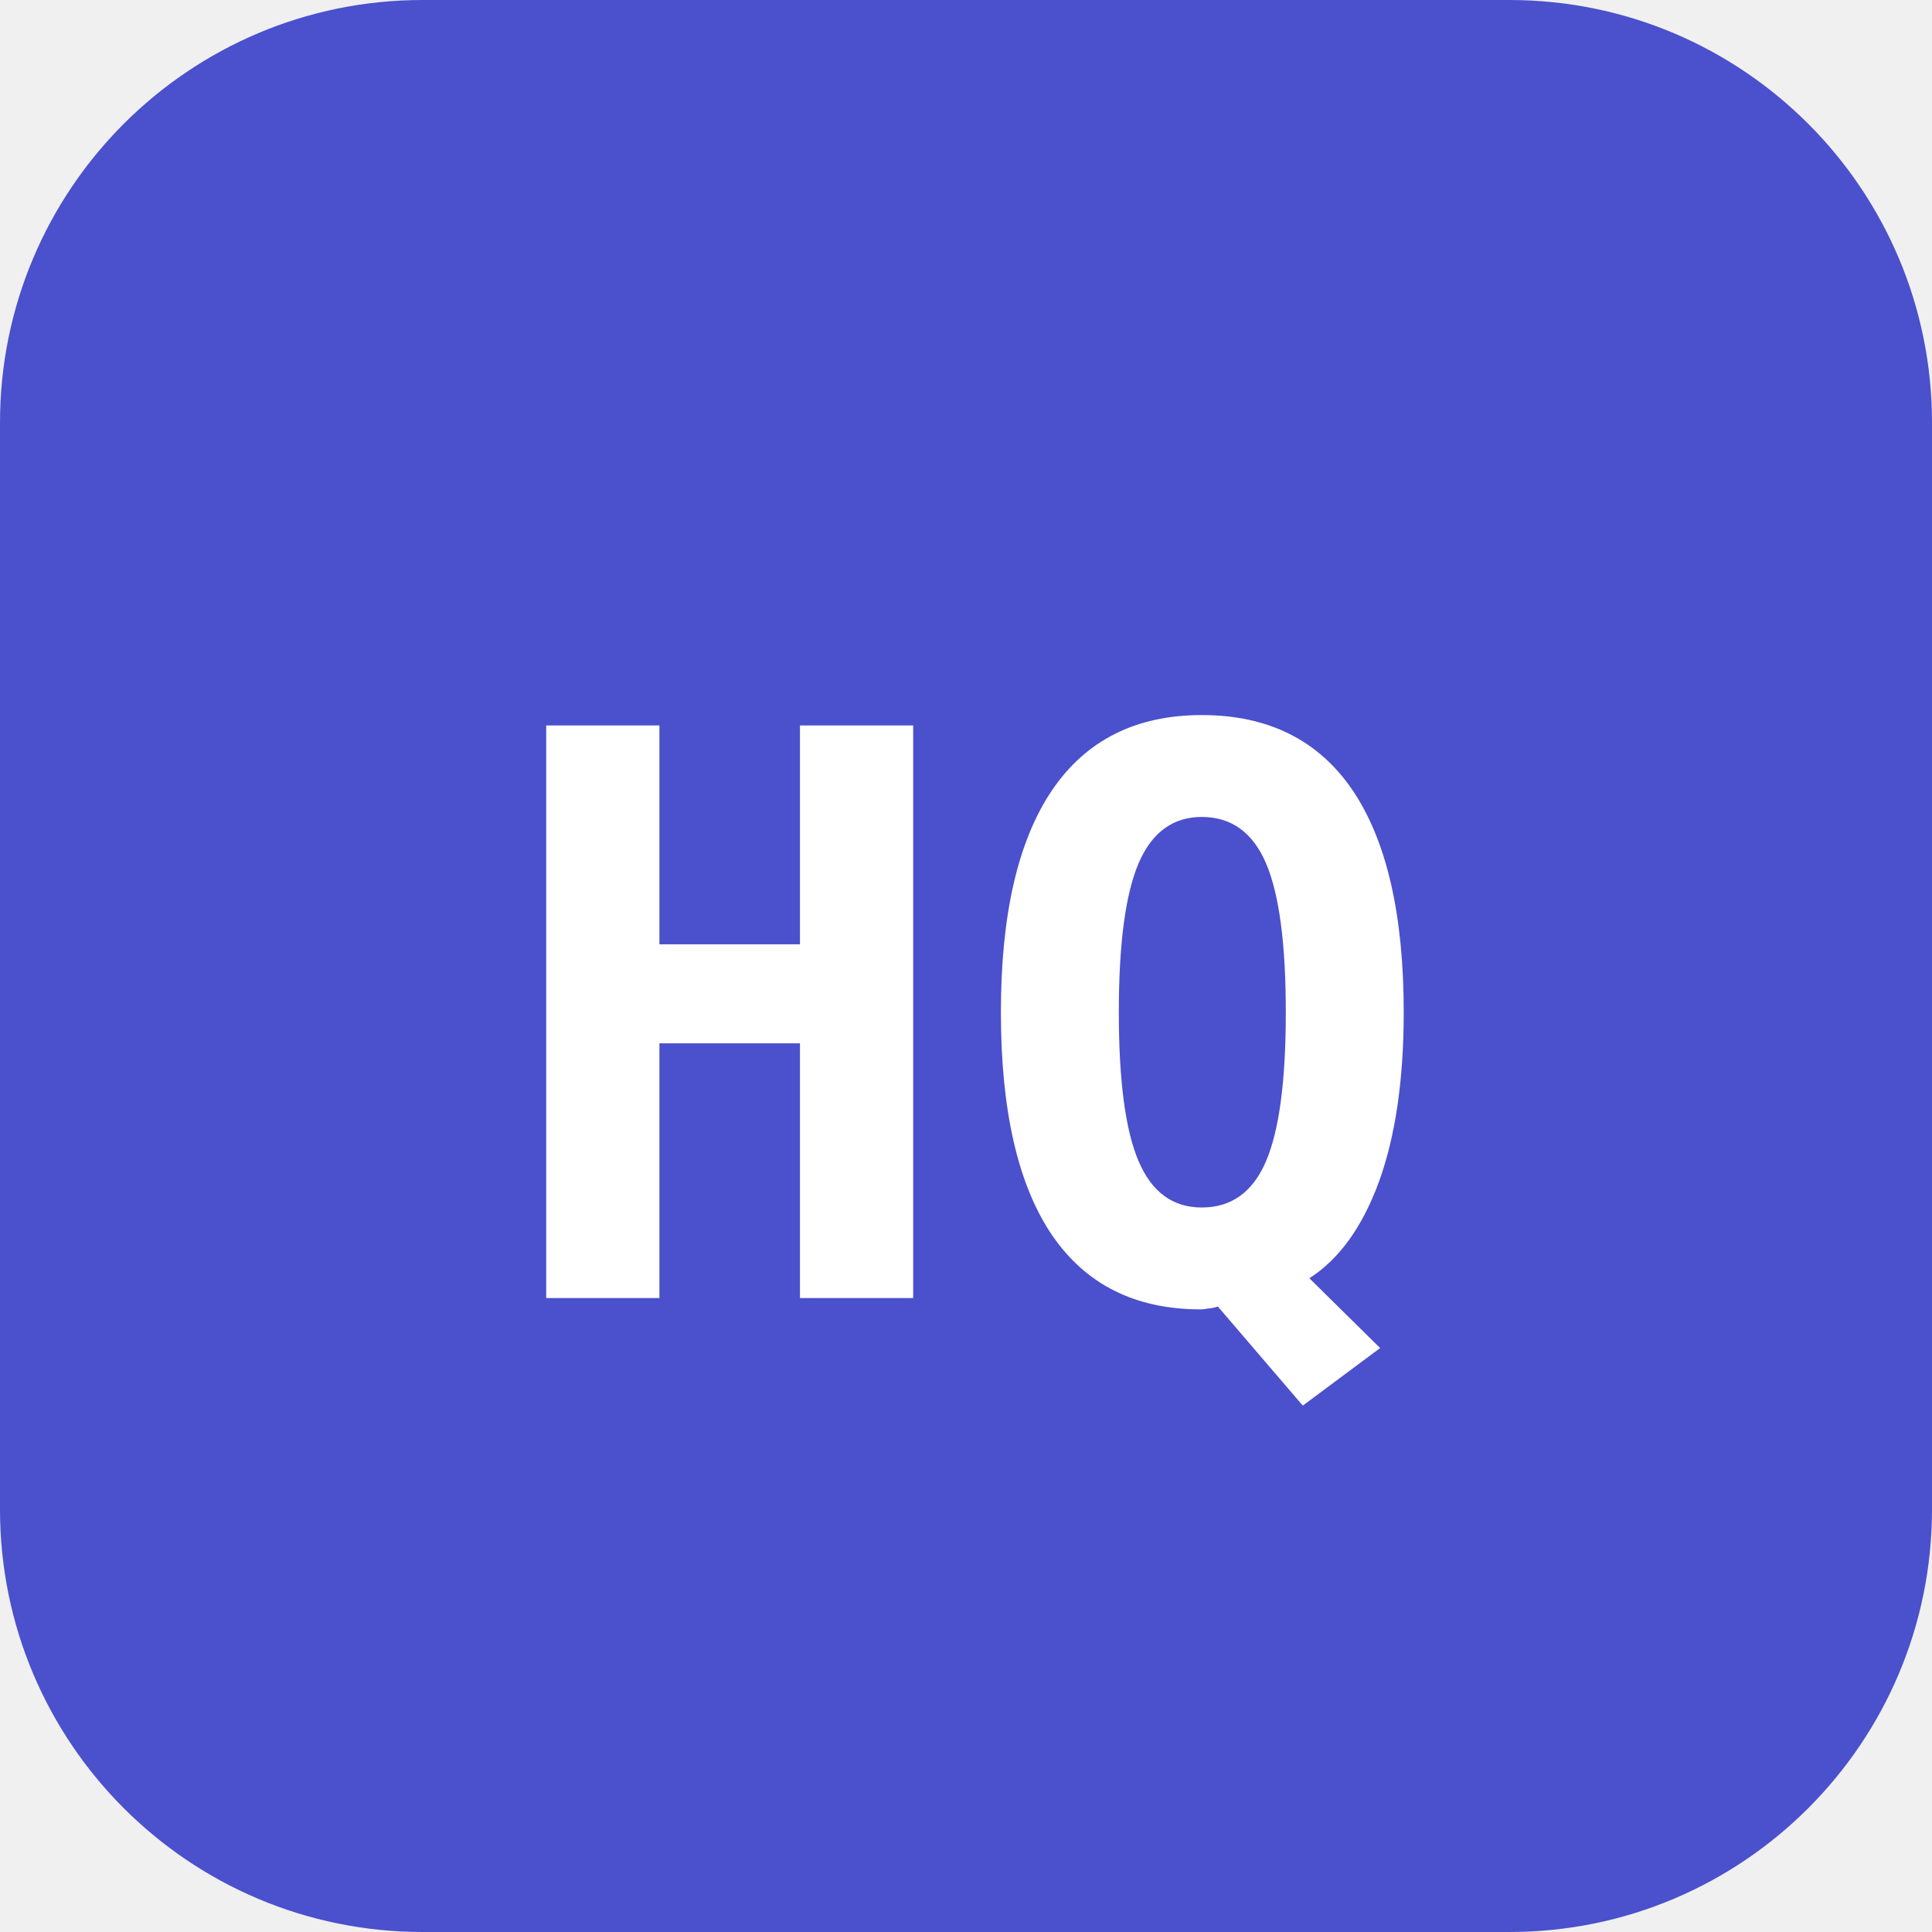
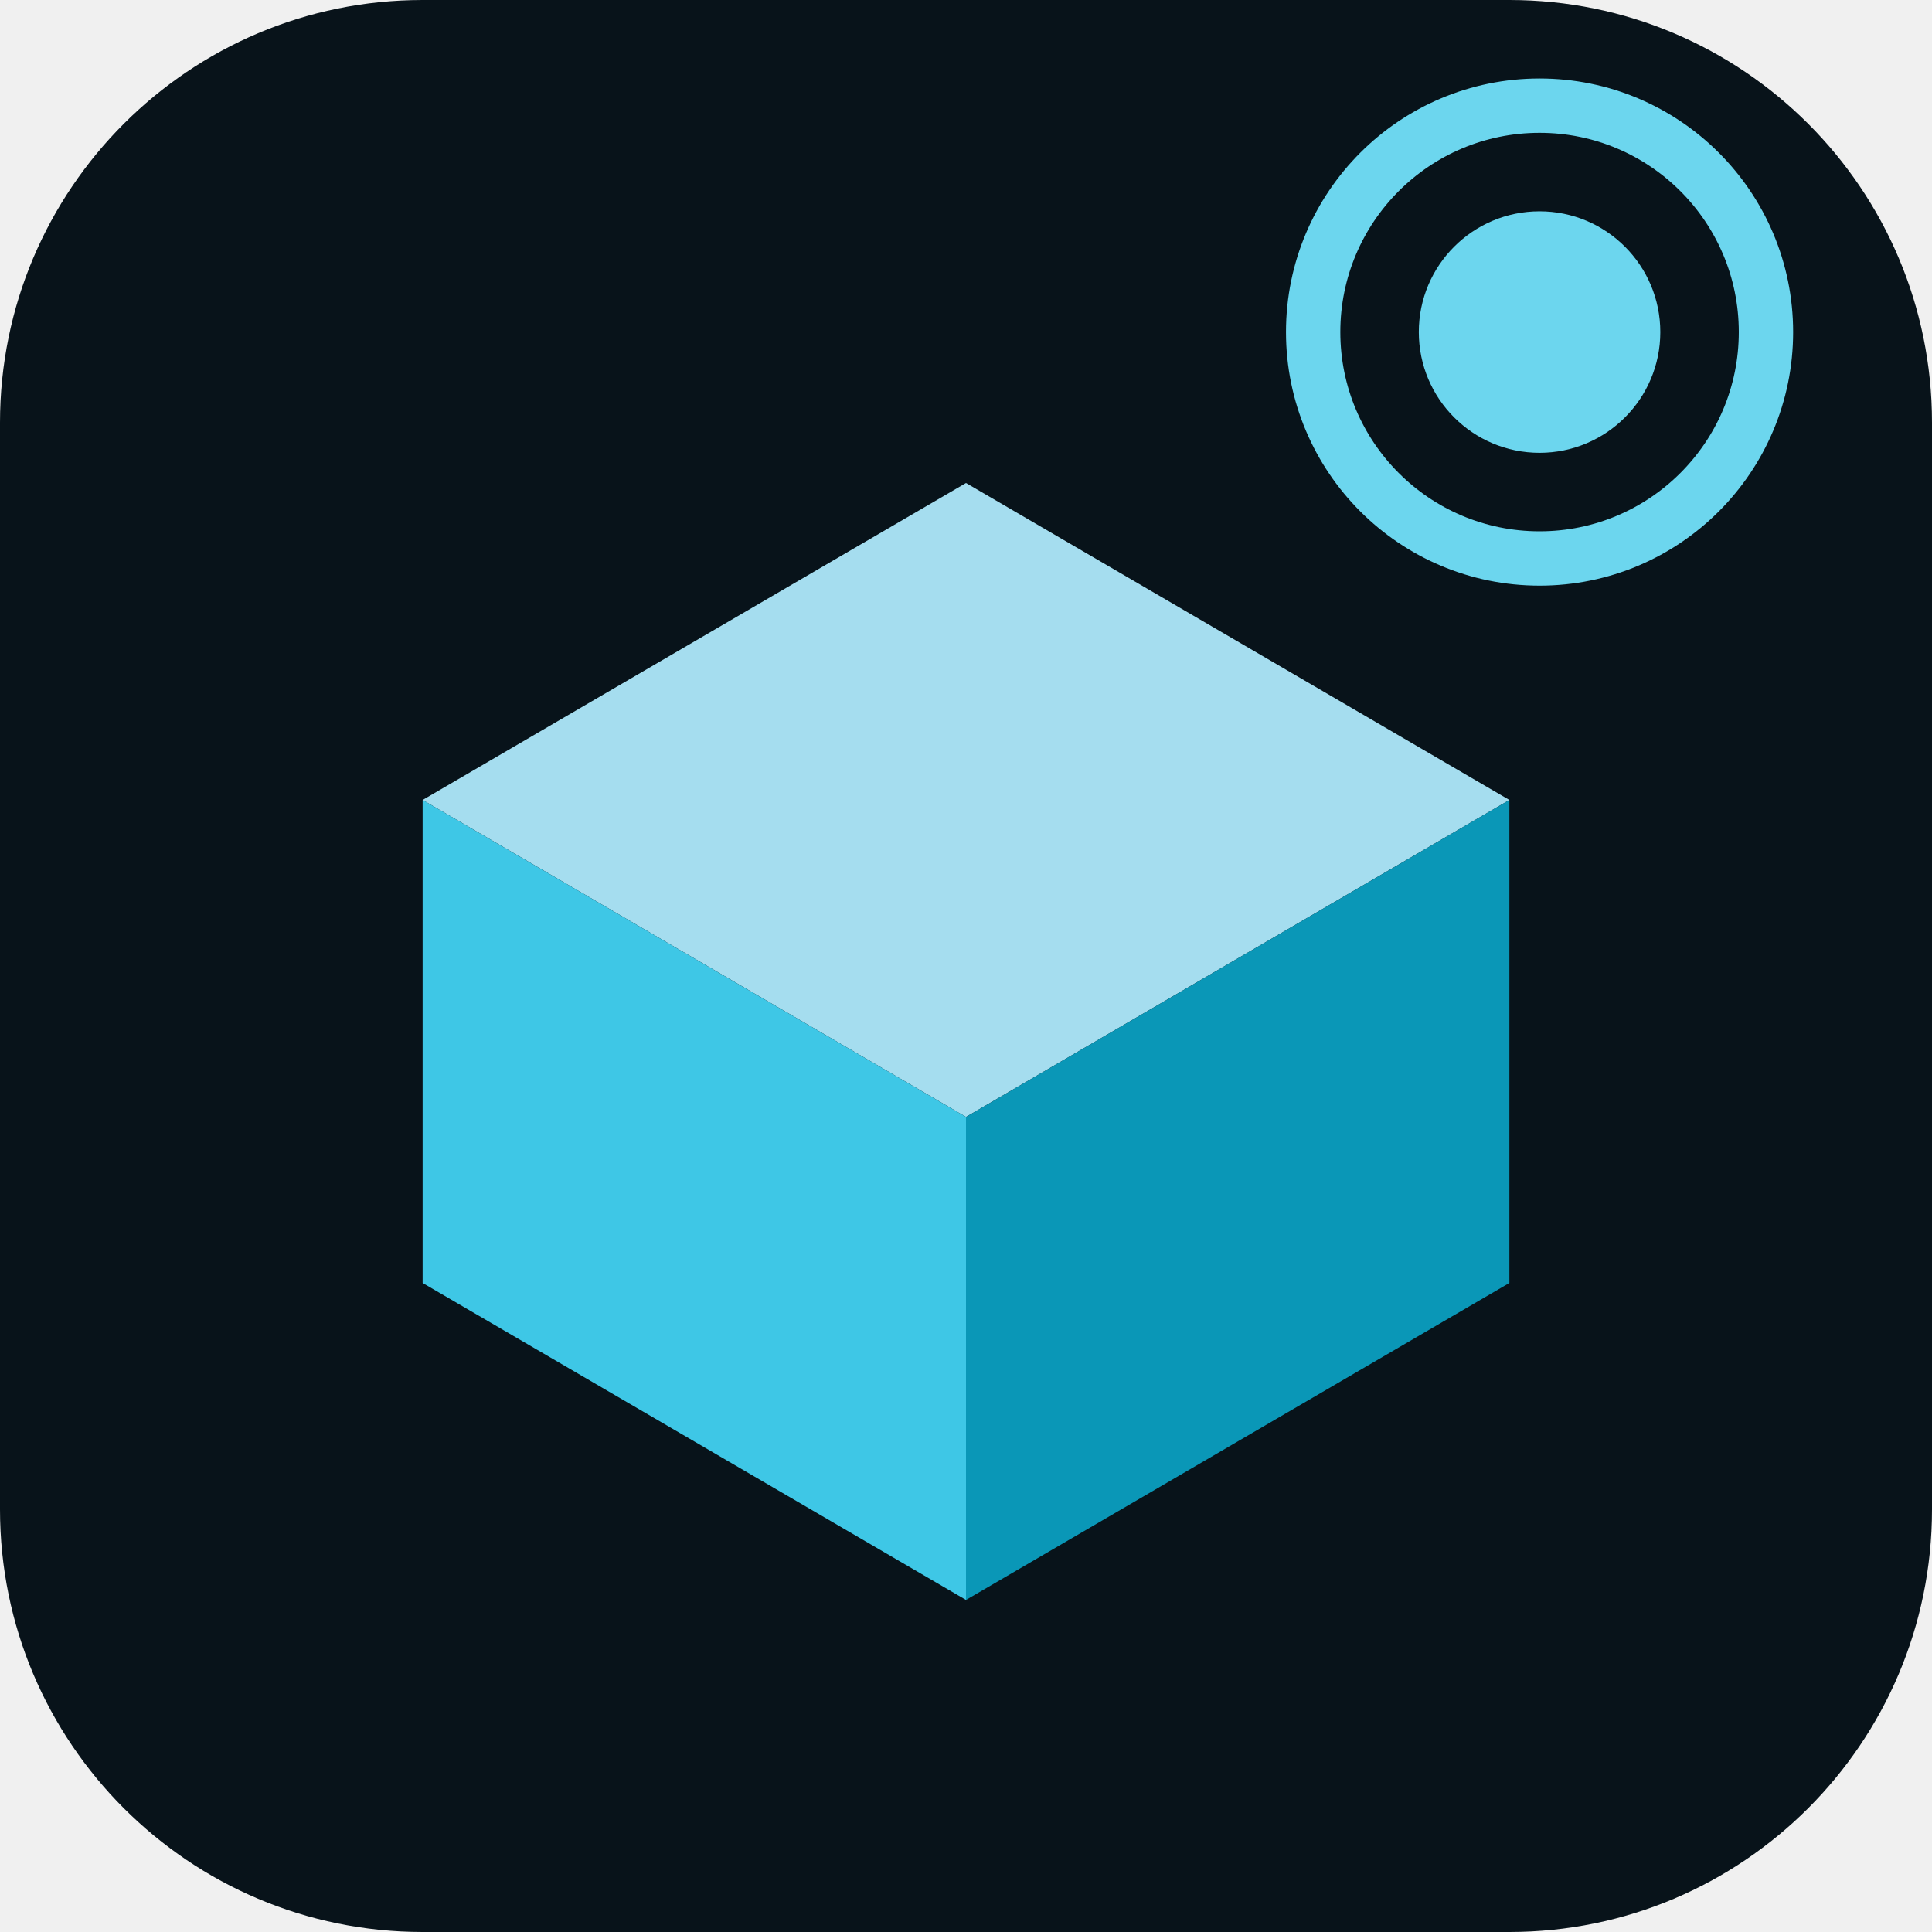
- <svg xmlns="http://www.w3.org/2000/svg" viewBox="0 0 32 32" width="32" height="32">
-   <rect width="32" height="32" rx="7" fill="#4b50cc" />
-   <text x="16" y="17" font-family="ui-monospace, 'JetBrains Mono', monospace" font-size="13" font-weight="700" fill="#ffffff" text-anchor="middle" dominant-baseline="central">HQ</text>
+ <svg xmlns="http://www.w3.org/2000/svg" viewBox="0 0 64 64" width="32" height="32">
+   <rect width="64" height="64" rx="14" fill="#08131a" />
+   <path d="M32 16 50 26.5 32 37 14 26.5 Z" fill="#a5ddef" />
+   <path d="M14 26.5 32 37 V53 L14 42.5 Z" fill="#3ec7e6" />
+   <path d="M50 26.5 32 37 V53 L50 42.5 Z" fill="#0a97b7" />
+   <circle cx="51" cy="11" r="4" fill="#6cd6ee" />
+   <circle cx="51" cy="11" r="7.5" stroke="#6cd6ee" stroke-width="1.8" fill="none" />
</svg>
